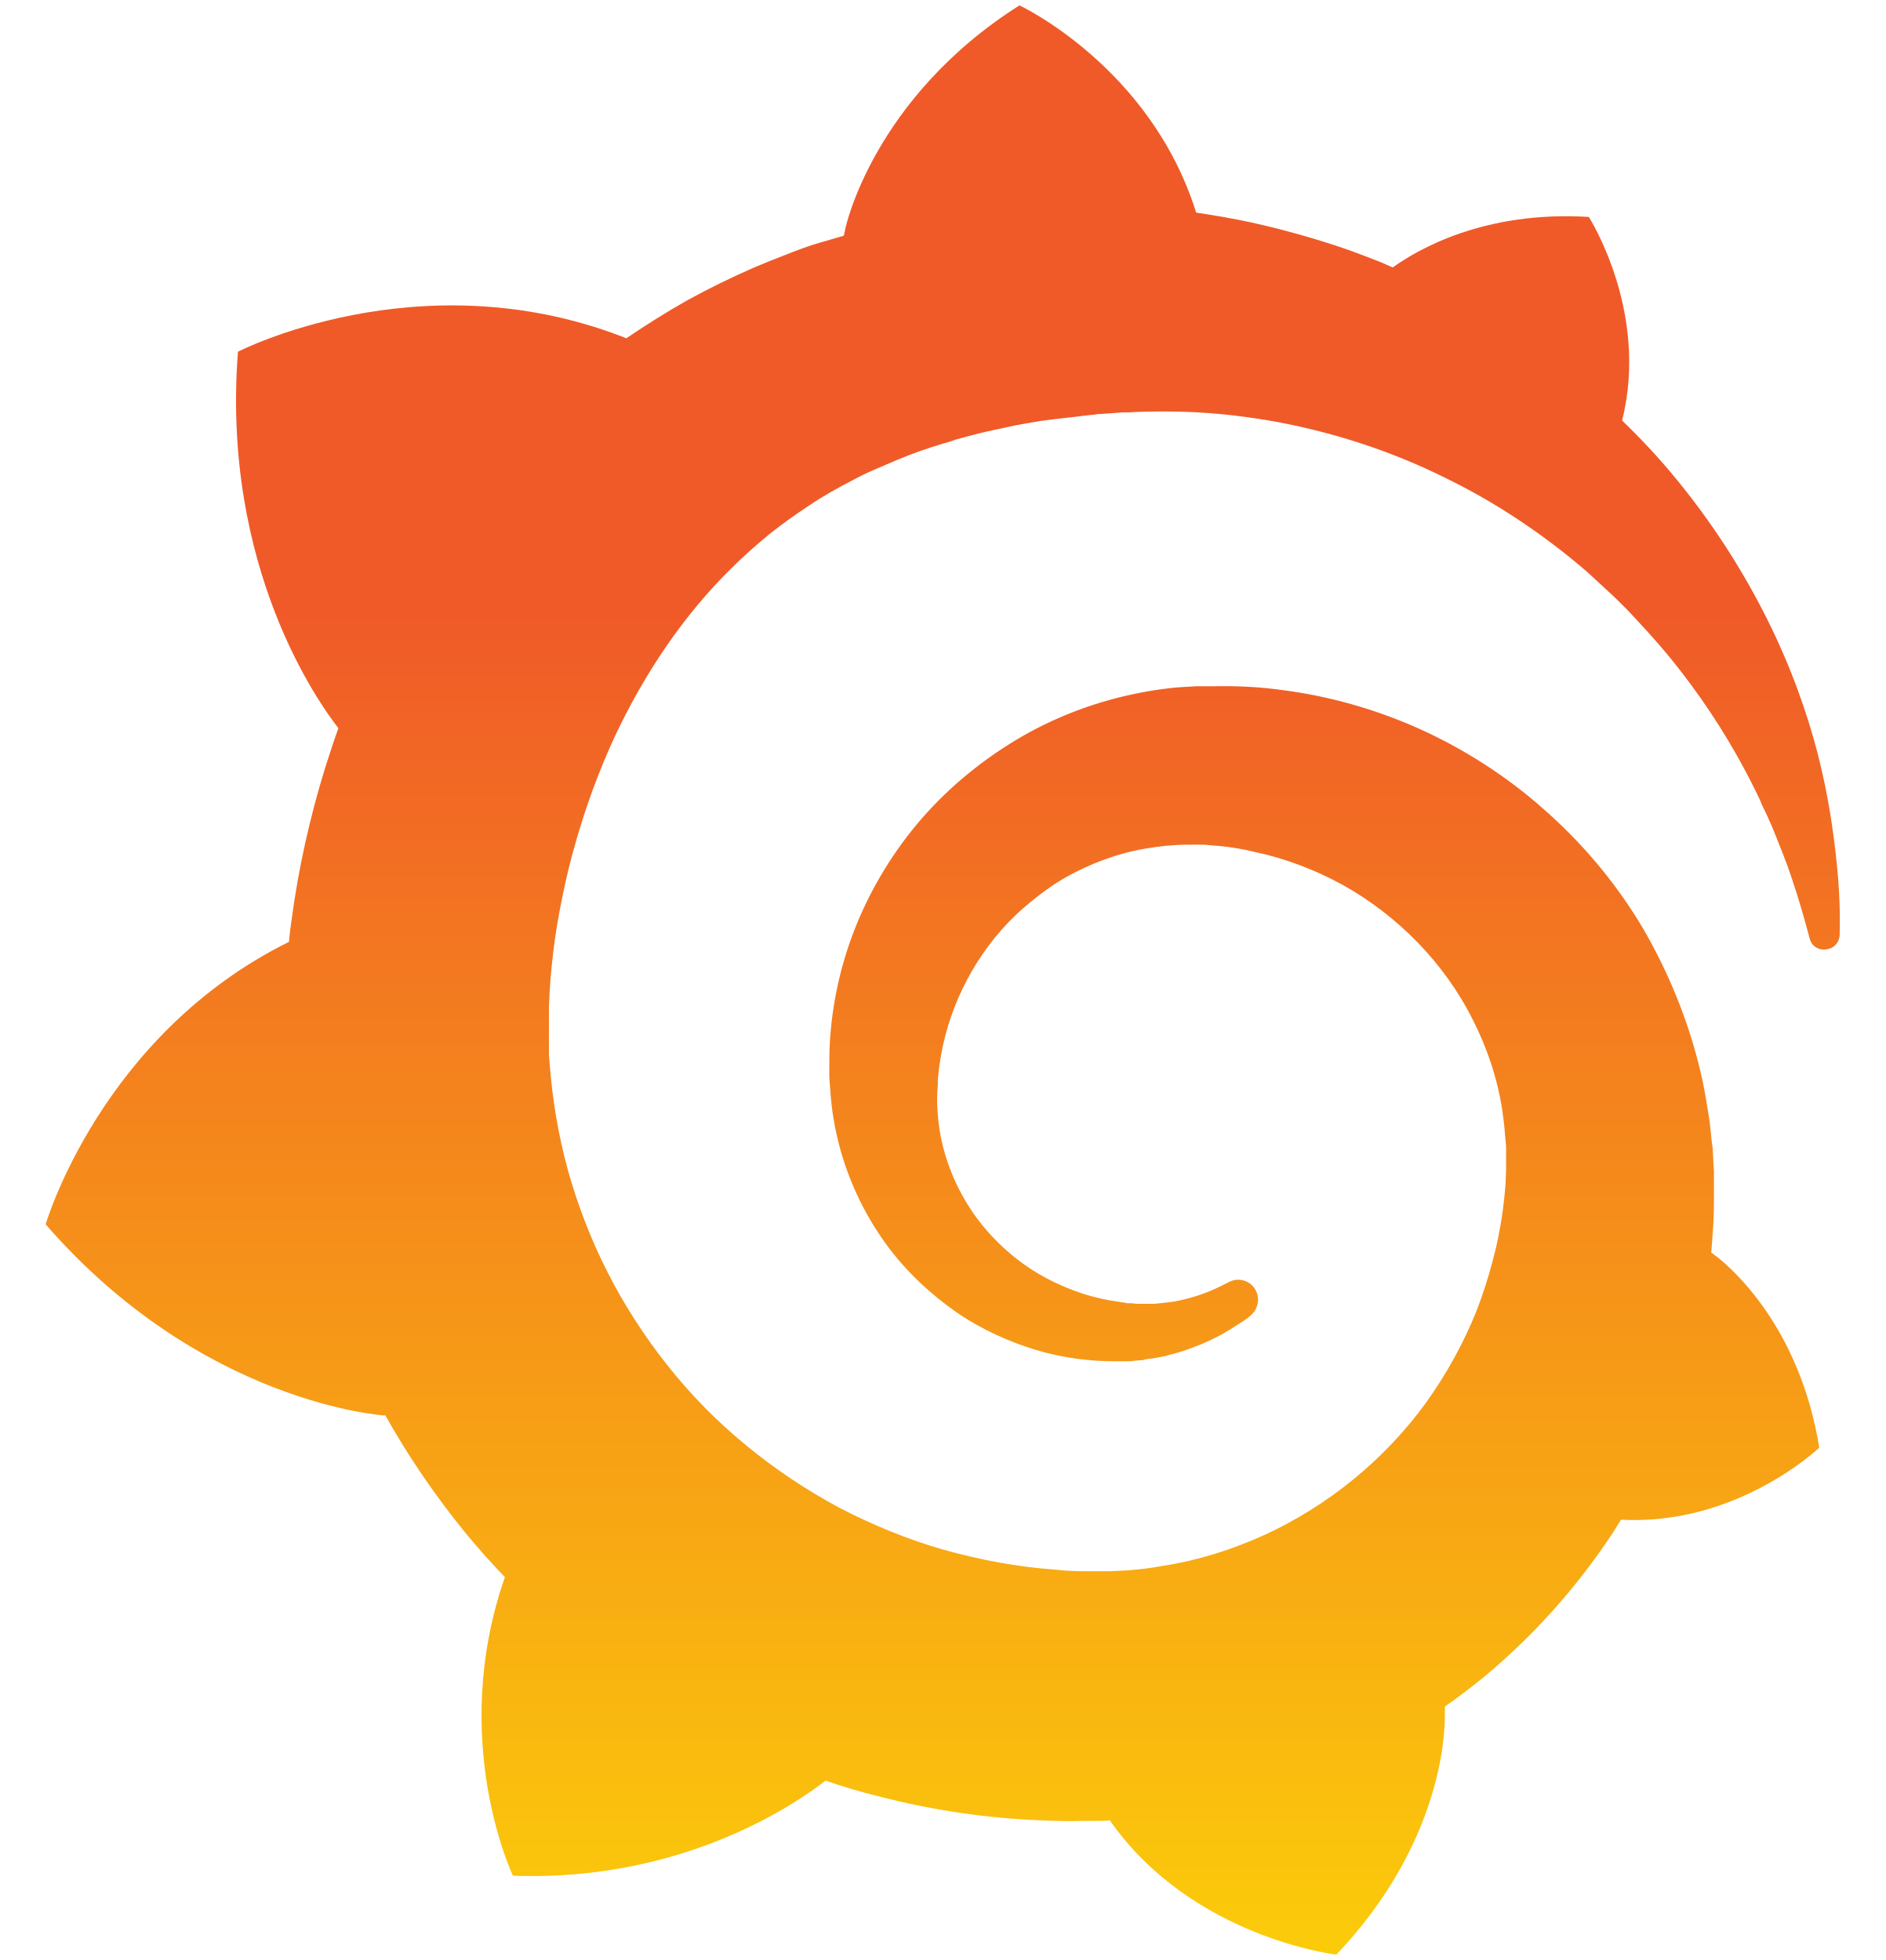
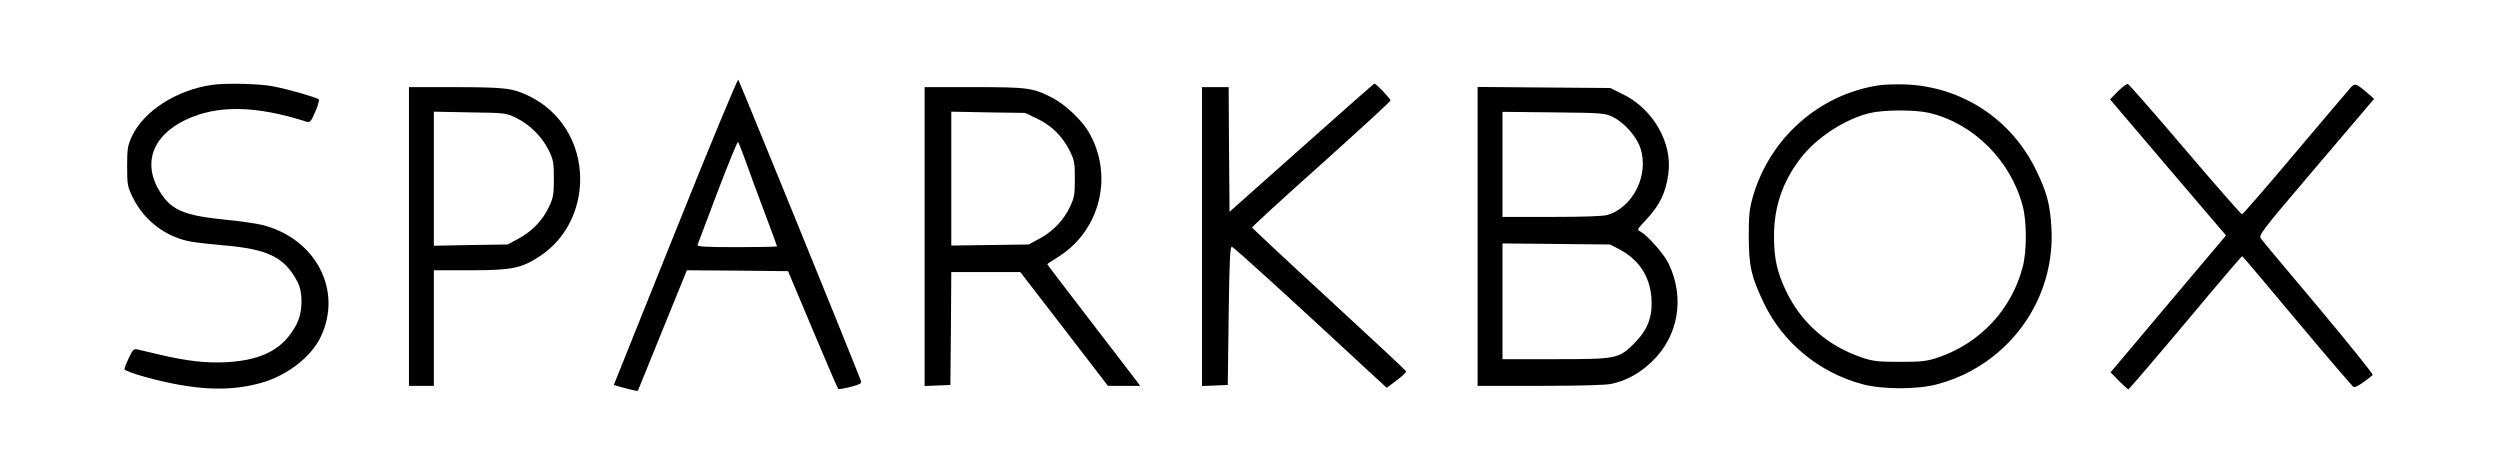
- <svg xmlns="http://www.w3.org/2000/svg" version="1.1" id="Layer_1" x="0px" y="0px" width="351px" height="365px" viewBox="0 0 351 365" style="enable-background:new 0 0 351 365;" xml:space="preserve">
-   <style type="text/css">
- 	.st0{fill:url(#SVGID_1_);}
- </style>
-   <g id="Layer_1_1_">
- </g>
-   <linearGradient id="SVGID_1_" gradientUnits="userSpaceOnUse" x1="175.5" y1="445.495" x2="175.5" y2="114.035">
-     <stop offset="0" style="stop-color:#FFF100" />
-     <stop offset="1" style="stop-color:#F05A28" />
-   </linearGradient>
-   <path class="st0" d="M342,161.2c-0.6-6.1-1.6-13.1-3.6-20.9c-2-7.7-5-16.2-9.4-25c-4.4-8.8-10.1-17.9-17.5-26.8  c-2.9-3.5-6.1-6.9-9.5-10.2c5.1-20.3-6.2-37.9-6.2-37.9c-19.5-1.2-31.9,6.1-36.5,9.4c-0.8-0.3-1.5-0.7-2.3-1  c-3.3-1.3-6.7-2.6-10.3-3.7c-3.5-1.1-7.1-2.1-10.8-3c-3.7-0.9-7.4-1.6-11.2-2.2c-0.7-0.1-1.3-0.2-2-0.3  c-8.5-27.2-32.9-38.6-32.9-38.6c-27.3,17.3-32.4,41.5-32.4,41.5s-0.1,0.5-0.3,1.4c-1.5,0.4-3,0.9-4.5,1.3c-2.1,0.6-4.2,1.4-6.2,2.2  c-2.1,0.8-4.1,1.6-6.2,2.5c-4.1,1.8-8.2,3.8-12.2,6c-3.9,2.2-7.7,4.6-11.4,7.1c-0.5-0.2-1-0.4-1-0.4c-37.8-14.4-71.3,2.9-71.3,2.9  c-3.1,40.2,15.1,65.5,18.7,70.1c-0.9,2.5-1.7,5-2.5,7.5c-2.8,9.1-4.9,18.4-6.2,28.1c-0.2,1.4-0.4,2.8-0.5,4.2  C18.8,192.7,8.5,228,8.5,228c29.1,33.5,63.1,35.6,63.1,35.6c0,0,0.1-0.1,0.1-0.1c4.3,7.7,9.3,15,14.9,21.9c2.4,2.9,4.8,5.6,7.4,8.3  c-10.6,30.4,1.5,55.6,1.5,55.6c32.4,1.2,53.7-14.2,58.2-17.7c3.2,1.1,6.5,2.1,9.8,2.9c10,2.6,20.2,4.1,30.4,4.5  c2.5,0.1,5.1,0.2,7.6,0.1l1.2,0l0.8,0l1.6,0l1.6-0.1l0,0.1c15.3,21.8,42.1,24.9,42.1,24.9c19.1-20.1,20.2-40.1,20.2-44.4l0,0  c0,0,0-0.1,0-0.3c0-0.4,0-0.6,0-0.6l0,0c0-0.3,0-0.6,0-0.9c4-2.8,7.8-5.8,11.4-9.1c7.6-6.9,14.3-14.8,19.9-23.3  c0.5-0.8,1-1.6,1.5-2.4c21.6,1.2,36.9-13.4,36.9-13.4c-3.6-22.5-16.4-33.5-19.1-35.6l0,0c0,0-0.1-0.1-0.3-0.2  c-0.2-0.1-0.2-0.2-0.2-0.2c0,0,0,0,0,0c-0.1-0.1-0.3-0.2-0.5-0.3c0.1-1.4,0.2-2.7,0.3-4.1c0.2-2.4,0.2-4.9,0.2-7.3l0-1.8l0-0.9  l0-0.5c0-0.6,0-0.4,0-0.6l-0.1-1.5l-0.1-2c0-0.7-0.1-1.3-0.2-1.9c-0.1-0.6-0.1-1.3-0.2-1.9l-0.2-1.9l-0.3-1.9  c-0.4-2.5-0.8-4.9-1.4-7.4c-2.3-9.7-6.1-18.9-11-27.2c-5-8.3-11.2-15.6-18.3-21.8c-7-6.2-14.9-11.2-23.1-14.9  c-8.3-3.7-16.9-6.1-25.5-7.2c-4.3-0.6-8.6-0.8-12.9-0.7l-1.6,0l-0.4,0c-0.1,0-0.6,0-0.5,0l-0.7,0l-1.6,0.1c-0.6,0-1.2,0.1-1.7,0.1  c-2.2,0.2-4.4,0.5-6.5,0.9c-8.6,1.6-16.7,4.7-23.8,9c-7.1,4.3-13.3,9.6-18.3,15.6c-5,6-8.9,12.7-11.6,19.6c-2.7,6.9-4.2,14.1-4.6,21  c-0.1,1.7-0.1,3.5-0.1,5.2c0,0.4,0,0.9,0,1.3l0.1,1.4c0.1,0.8,0.1,1.7,0.2,2.5c0.3,3.5,1,6.9,1.9,10.1c1.9,6.5,4.9,12.4,8.6,17.4  c3.7,5,8.2,9.1,12.9,12.4c4.7,3.2,9.8,5.5,14.8,7c5,1.5,10,2.1,14.7,2.1c0.6,0,1.2,0,1.7,0c0.3,0,0.6,0,0.9,0c0.3,0,0.6,0,0.9-0.1  c0.5,0,1-0.1,1.5-0.1c0.1,0,0.3,0,0.4-0.1l0.5-0.1c0.3,0,0.6-0.1,0.9-0.1c0.6-0.1,1.1-0.2,1.7-0.3c0.6-0.1,1.1-0.2,1.6-0.4  c1.1-0.2,2.1-0.6,3.1-0.9c2-0.7,4-1.5,5.7-2.4c1.8-0.9,3.4-2,5-3c0.4-0.3,0.9-0.6,1.3-1c1.6-1.3,1.9-3.7,0.6-5.3  c-1.1-1.4-3.1-1.8-4.7-0.9c-0.4,0.2-0.8,0.4-1.2,0.6c-1.4,0.7-2.8,1.3-4.3,1.8c-1.5,0.5-3.1,0.9-4.7,1.2c-0.8,0.1-1.6,0.2-2.5,0.3  c-0.4,0-0.8,0.1-1.3,0.1c-0.4,0-0.9,0-1.2,0c-0.4,0-0.8,0-1.2,0c-0.5,0-1,0-1.5-0.1c0,0-0.3,0-0.1,0l-0.2,0l-0.3,0  c-0.2,0-0.5,0-0.7-0.1c-0.5-0.1-0.9-0.1-1.4-0.2c-3.7-0.5-7.4-1.6-10.9-3.2c-3.6-1.6-7-3.8-10.1-6.6c-3.1-2.8-5.8-6.1-7.9-9.9  c-2.1-3.8-3.6-8-4.3-12.4c-0.3-2.2-0.5-4.5-0.4-6.7c0-0.6,0.1-1.2,0.1-1.8c0,0.2,0-0.1,0-0.1l0-0.2l0-0.5c0-0.3,0.1-0.6,0.1-0.9  c0.1-1.2,0.3-2.4,0.5-3.6c1.7-9.6,6.5-19,13.9-26.1c1.9-1.8,3.9-3.4,6-4.9c2.1-1.5,4.4-2.8,6.8-3.9c2.4-1.1,4.8-2,7.4-2.7  c2.5-0.7,5.1-1.1,7.8-1.4c1.3-0.1,2.6-0.2,4-0.2c0.4,0,0.6,0,0.9,0l1.1,0l0.7,0c0.3,0,0,0,0.1,0l0.3,0l1.1,0.1  c2.9,0.2,5.7,0.6,8.5,1.3c5.6,1.2,11.1,3.3,16.2,6.1c10.2,5.7,18.9,14.5,24.2,25.1c2.7,5.3,4.6,11,5.5,16.9c0.2,1.5,0.4,3,0.5,4.5  l0.1,1.1l0.1,1.1c0,0.4,0,0.8,0,1.1c0,0.4,0,0.8,0,1.1l0,1l0,1.1c0,0.7-0.1,1.9-0.1,2.6c-0.1,1.6-0.3,3.3-0.5,4.9  c-0.2,1.6-0.5,3.2-0.8,4.8c-0.3,1.6-0.7,3.2-1.1,4.7c-0.8,3.1-1.8,6.2-3,9.3c-2.4,6-5.6,11.8-9.4,17.1  c-7.7,10.6-18.2,19.2-30.2,24.7c-6,2.7-12.3,4.7-18.8,5.7c-3.2,0.6-6.5,0.9-9.8,1l-0.6,0l-0.5,0l-1.1,0l-1.6,0l-0.8,0  c0.4,0-0.1,0-0.1,0l-0.3,0c-1.8,0-3.5-0.1-5.3-0.3c-7-0.5-13.9-1.8-20.7-3.7c-6.7-1.9-13.2-4.6-19.4-7.8  c-12.3-6.6-23.4-15.6-32-26.5c-4.3-5.4-8.1-11.3-11.2-17.4c-3.1-6.1-5.6-12.6-7.4-19.1c-1.8-6.6-2.9-13.3-3.4-20.1l-0.1-1.3l0-0.3  l0-0.3l0-0.6l0-1.1l0-0.3l0-0.4l0-0.8l0-1.6l0-0.3c0,0,0,0.1,0-0.1l0-0.6c0-0.8,0-1.7,0-2.5c0.1-3.3,0.4-6.8,0.8-10.2  c0.4-3.4,1-6.9,1.7-10.3c0.7-3.4,1.5-6.8,2.5-10.2c1.9-6.7,4.3-13.2,7.1-19.3c5.7-12.2,13.1-23.1,22-31.8c2.2-2.2,4.5-4.2,6.9-6.2  c2.4-1.9,4.9-3.7,7.5-5.4c2.5-1.7,5.2-3.2,7.9-4.6c1.3-0.7,2.7-1.4,4.1-2c0.7-0.3,1.4-0.6,2.1-0.9c0.7-0.3,1.4-0.6,2.1-0.9  c2.8-1.2,5.7-2.2,8.7-3.1c0.7-0.2,1.5-0.4,2.2-0.7c0.7-0.2,1.5-0.4,2.2-0.6c1.5-0.4,3-0.8,4.5-1.1c0.7-0.2,1.5-0.3,2.3-0.5  c0.8-0.2,1.5-0.3,2.3-0.5c0.8-0.1,1.5-0.3,2.3-0.4l1.1-0.2l1.2-0.2c0.8-0.1,1.5-0.2,2.3-0.3c0.9-0.1,1.7-0.2,2.6-0.3  c0.7-0.1,1.9-0.2,2.6-0.3c0.5-0.1,1.1-0.1,1.6-0.2l1.1-0.1l0.5-0.1l0.6,0c0.9-0.1,1.7-0.1,2.6-0.2l1.3-0.1c0,0,0.5,0,0.1,0l0.3,0  l0.6,0c0.7,0,1.5-0.1,2.2-0.1c2.9-0.1,5.9-0.1,8.8,0c5.8,0.2,11.5,0.9,17,1.9c11.1,2.1,21.5,5.6,31,10.3  c9.5,4.6,17.9,10.3,25.3,16.5c0.5,0.4,0.9,0.8,1.4,1.2c0.4,0.4,0.9,0.8,1.3,1.2c0.9,0.8,1.7,1.6,2.6,2.4c0.9,0.8,1.7,1.6,2.5,2.4  c0.8,0.8,1.6,1.6,2.4,2.5c3.1,3.3,6,6.6,8.6,10c5.2,6.7,9.4,13.5,12.7,19.9c0.2,0.4,0.4,0.8,0.6,1.2c0.2,0.4,0.4,0.8,0.6,1.2  c0.4,0.8,0.8,1.6,1.1,2.4c0.4,0.8,0.7,1.5,1.1,2.3c0.3,0.8,0.7,1.5,1,2.3c1.2,3,2.4,5.9,3.3,8.6c1.5,4.4,2.6,8.3,3.5,11.7  c0.3,1.4,1.6,2.3,3,2.1c1.5-0.1,2.6-1.3,2.6-2.8C342.6,170.4,342.5,166.1,342,161.2z" />
+ <svg xmlns="http://www.w3.org/2000/svg" version="1.0" width="1406pt" height="263pt" viewBox="0 0 1406 263" preserveAspectRatio="xMidYMid meet">
+   <g transform="translate(0,263) scale(0.1,-0.1)" fill="#000000" stroke="none">
+     <path d="M3798 1327 l-346 -862 37 -11 c20 -6 51 -13 67 -17 l31 -6 138 340 138 339 284 -2 285 -3 138 -328 c76 -181 141 -331 144 -334 3 -3 35 2 70 11 60 17 64 20 56 39 -85 218 -683 1684 -688 1689 -4 4 -164 -380 -354 -855z m397 393 c20 -58 68 -187 106 -288 38 -101 69 -185 69 -187 0 -3 -102 -5 -226 -5 -177 0 -225 3 -221 13 2 6 53 141 113 299 60 158 112 284 115 280 3 -4 23 -54 44 -112z" />
+     <path d="M1195 2153 c-200 -28 -385 -146 -453 -289 -24 -53 -27 -70 -27 -169 0 -105 2 -114 33 -178 64 -129 187 -222 327 -246 33 -6 116 -15 185 -21 247 -21 340 -67 412 -203 34 -63 31 -174 -5 -242 -72 -137 -189 -200 -392 -212 -113 -6 -223 6 -375 42 -58 14 -115 27 -128 30 -19 5 -26 -2 -47 -47 -14 -29 -25 -58 -25 -64 0 -7 51 -26 113 -43 275 -76 473 -86 657 -34 143 40 279 145 332 255 128 262 -24 556 -327 633 -33 8 -129 22 -213 30 -217 22 -291 51 -352 140 -113 164 -60 329 134 421 178 85 394 81 682 -11 17 -5 24 2 47 56 15 35 24 66 20 70 -12 11 -168 56 -255 73 -72 15 -265 20 -343 9z" />
+     <path d="M7320 1799 l-405 -360 -3 350 -2 351 -75 0 -75 0 0 -840 0 -841 73 3 72 3 5 390 c4 315 8 389 18 387 11 -2 303 -267 759 -690 l112 -103 56 42 c31 23 54 46 53 51 -2 5 -197 187 -433 404 -237 218 -431 400 -433 404 -2 4 173 164 388 356 214 192 390 353 390 359 0 10 -81 95 -90 95 -3 0 -187 -162 -410 -361z" />
+     <path d="M10565 2150 c-336 -52 -612 -297 -707 -627 -19 -65 -23 -103 -23 -223 1 -170 13 -223 85 -375 107 -223 312 -391 555 -456 114 -30 308 -30 420 0 400 107 667 475 642 884 -8 130 -26 198 -87 322 -138 285 -415 466 -730 480 -52 2 -122 0 -155 -5z m285 -155 c249 -59 459 -268 526 -525 23 -86 23 -253 0 -340 -62 -241 -242 -433 -481 -512 -60 -20 -90 -23 -210 -23 -120 0 -150 3 -210 23 -195 65 -345 196 -431 377 -50 105 -67 184 -67 305 0 165 46 304 148 438 88 116 249 222 390 256 80 19 254 20 335 1z" />
+     <path d="M11911 2116 l-44 -45 74 -87 c41 -48 187 -220 326 -383 l252 -295 -42 -50 c-23 -27 -169 -201 -325 -385 l-282 -335 47 -48 c26 -26 50 -48 53 -48 3 0 148 169 321 375 172 206 316 375 319 374 3 0 142 -165 310 -366 168 -201 311 -367 317 -370 10 -4 58 26 107 68 4 4 -131 172 -300 374 -170 202 -317 377 -326 390 -18 22 -16 25 308 406 l326 383 -33 29 c-73 62 -75 63 -107 25 -16 -18 -156 -184 -312 -368 -155 -184 -286 -335 -291 -335 -5 0 -149 164 -320 365 -171 201 -316 366 -322 368 -7 1 -32 -18 -56 -42z" />
+     <path d="M2300 1300 l0 -840 70 0 70 0 0 325 0 325 204 0 c236 0 291 11 396 82 140 93 223 255 223 433 -1 202 -111 380 -288 465 -94 45 -132 49 -412 50 l-263 0 0 -840z m605 666 c76 -38 143 -105 181 -181 26 -54 29 -70 29 -160 0 -87 -3 -107 -27 -157 -35 -76 -95 -138 -170 -179 l-63 -34 -207 -3 -208 -4 0 377 0 377 203 -4 c200 -3 203 -3 262 -32z" />
+     <path d="M5200 1300 l0 -841 73 3 72 3 3 318 2 317 194 0 194 0 247 -320 246 -320 91 0 90 0 -28 38 c-15 20 -133 173 -261 340 -128 166 -233 304 -233 306 0 2 26 19 58 39 240 148 318 461 174 706 -38 65 -130 152 -198 188 -112 59 -140 63 -446 63 l-278 0 0 -840z m632 663 c81 -38 142 -98 183 -179 27 -54 30 -68 30 -159 0 -87 -3 -107 -27 -157 -35 -76 -95 -138 -170 -179 l-63 -34 -217 -3 -218 -3 0 376 0 377 208 -4 207 -3 67 -32z" />
+     <path d="M8310 1300 l0 -840 350 0 c218 0 369 4 402 11 83 18 154 56 224 121 154 144 192 364 97 558 -26 53 -117 156 -158 178 -19 10 -17 13 26 59 83 86 118 159 132 268 23 171 -85 360 -252 443 l-75 37 -373 3 -373 3 0 -841z m763 671 c62 -31 131 -109 152 -172 51 -151 -39 -334 -185 -378 -24 -7 -137 -11 -314 -11 l-276 0 0 296 0 295 288 -3 c278 -3 288 -4 335 -27z m34 -743 c112 -59 173 -154 181 -278 6 -105 -22 -175 -97 -251 -87 -87 -100 -89 -448 -89 l-293 0 0 326 0 325 303 -3 302 -3 52 -27z" />
+   </g>
</svg>
